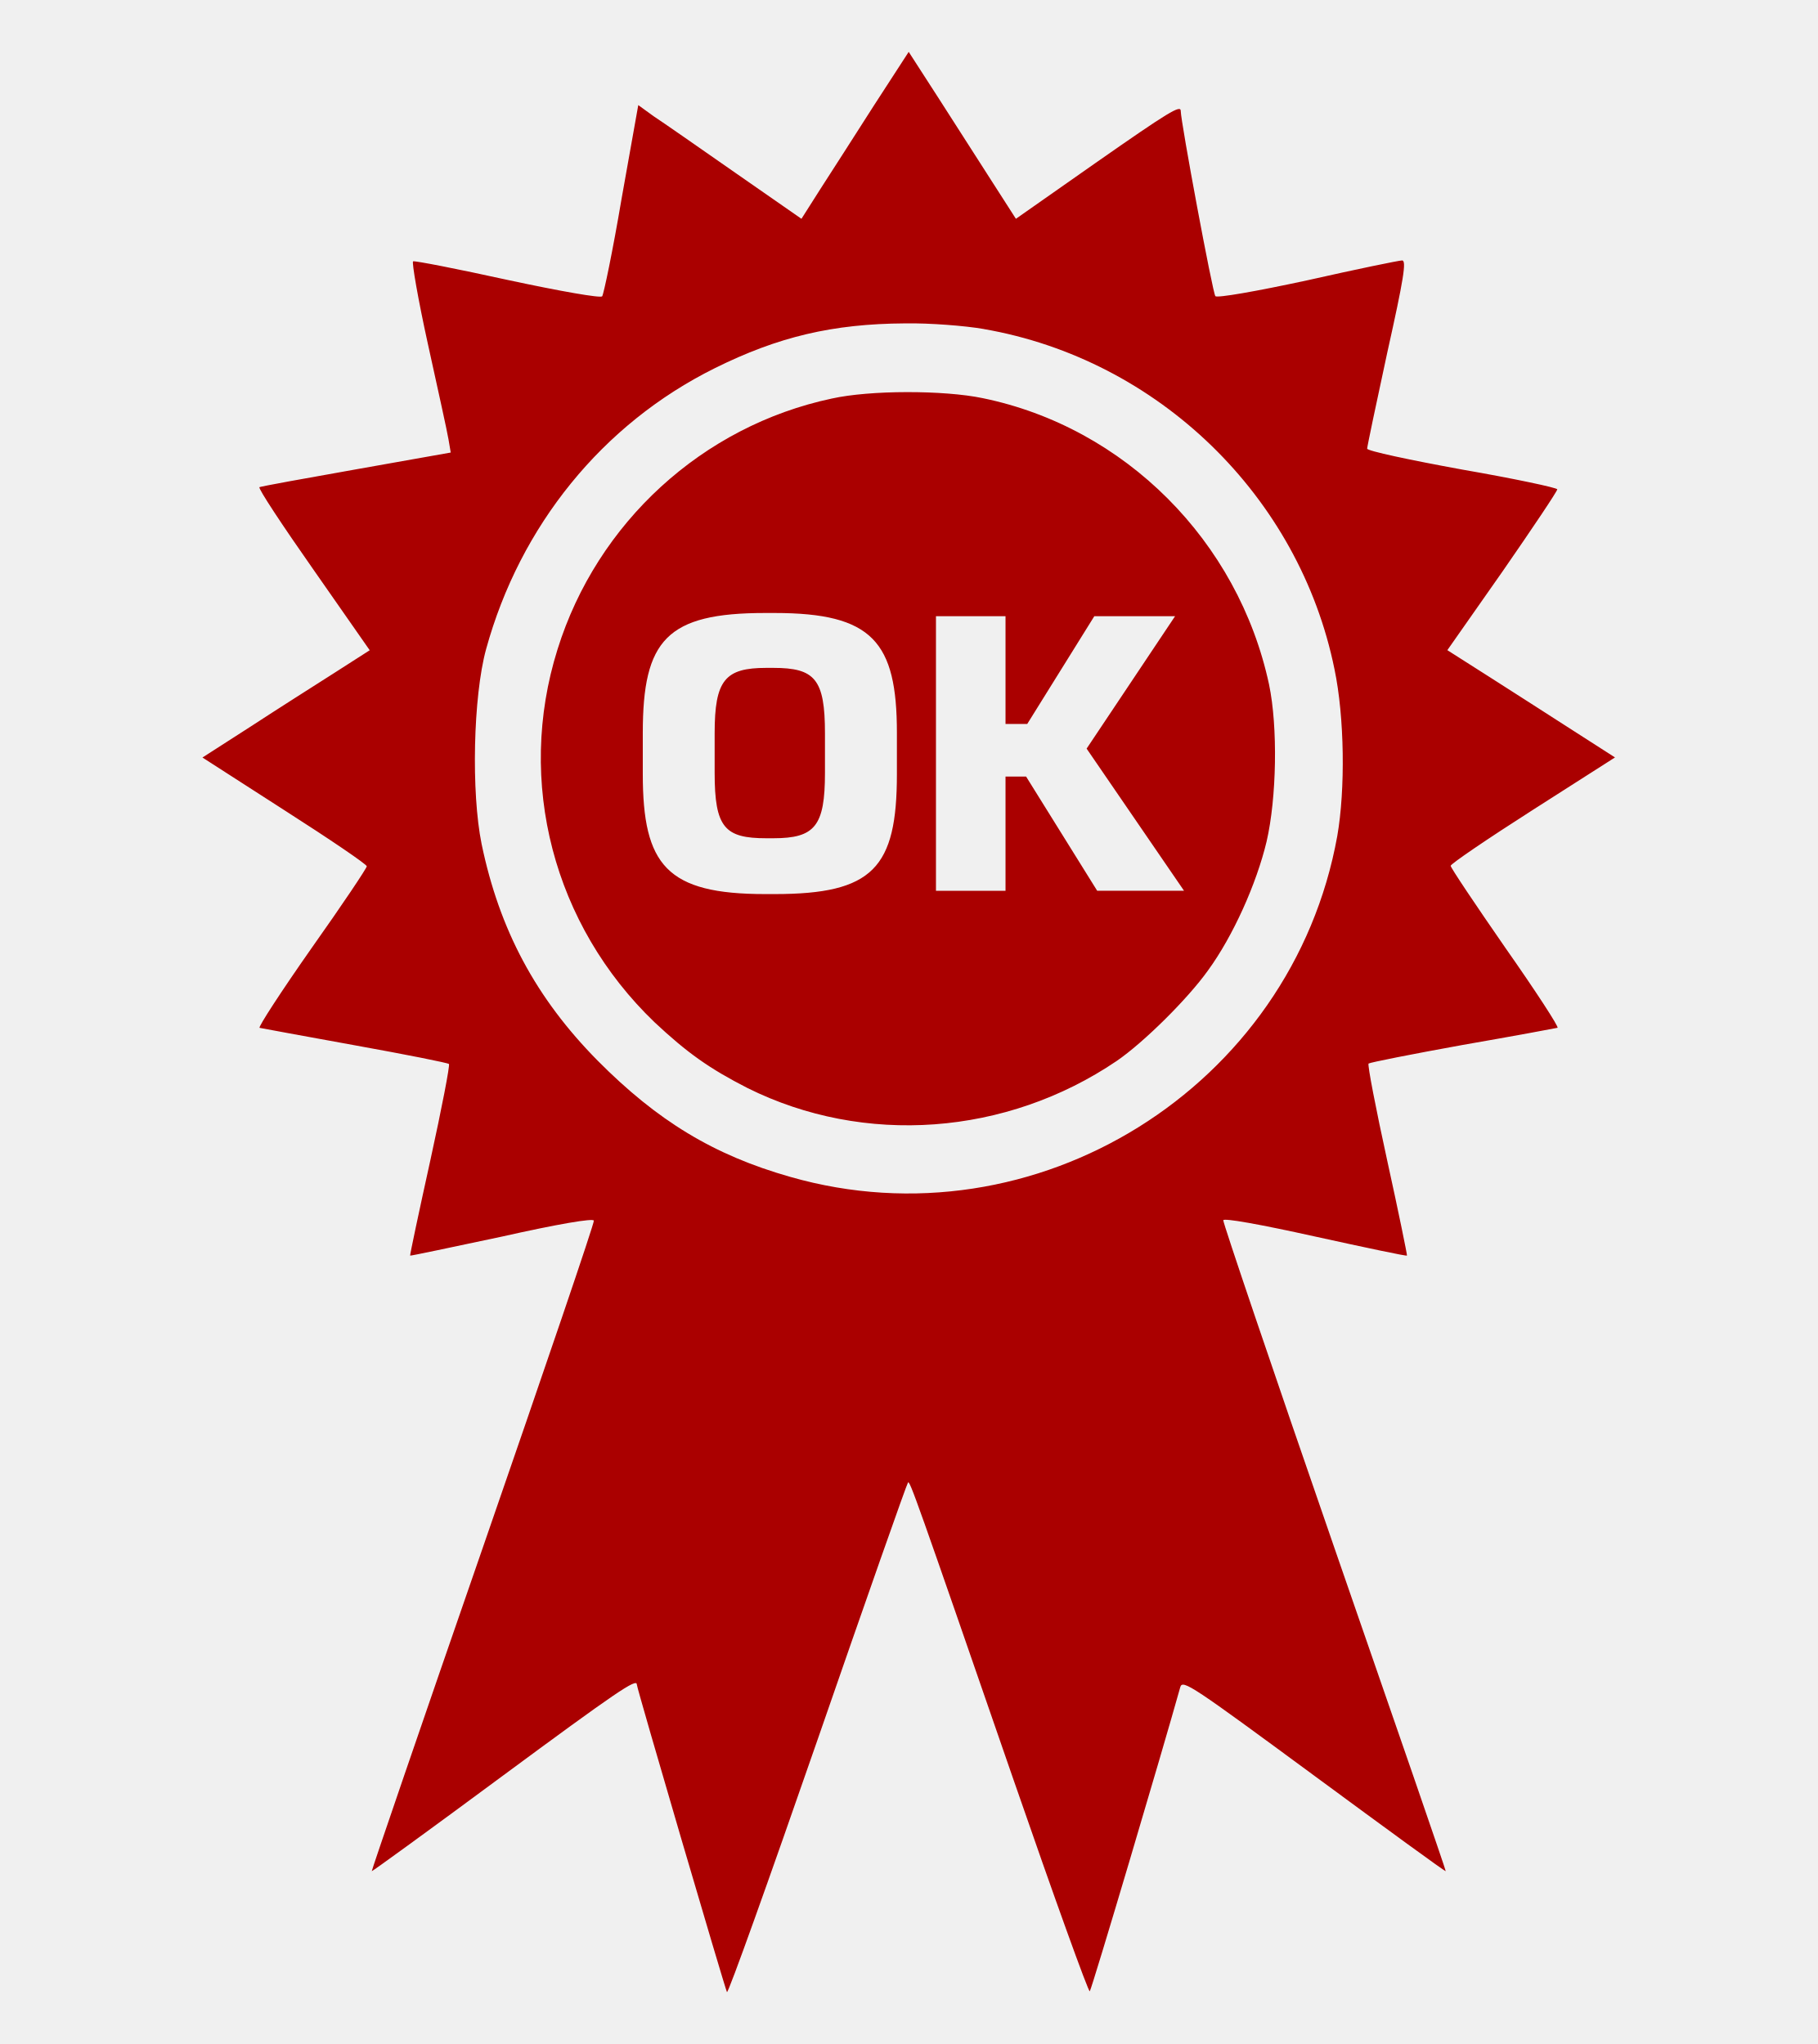
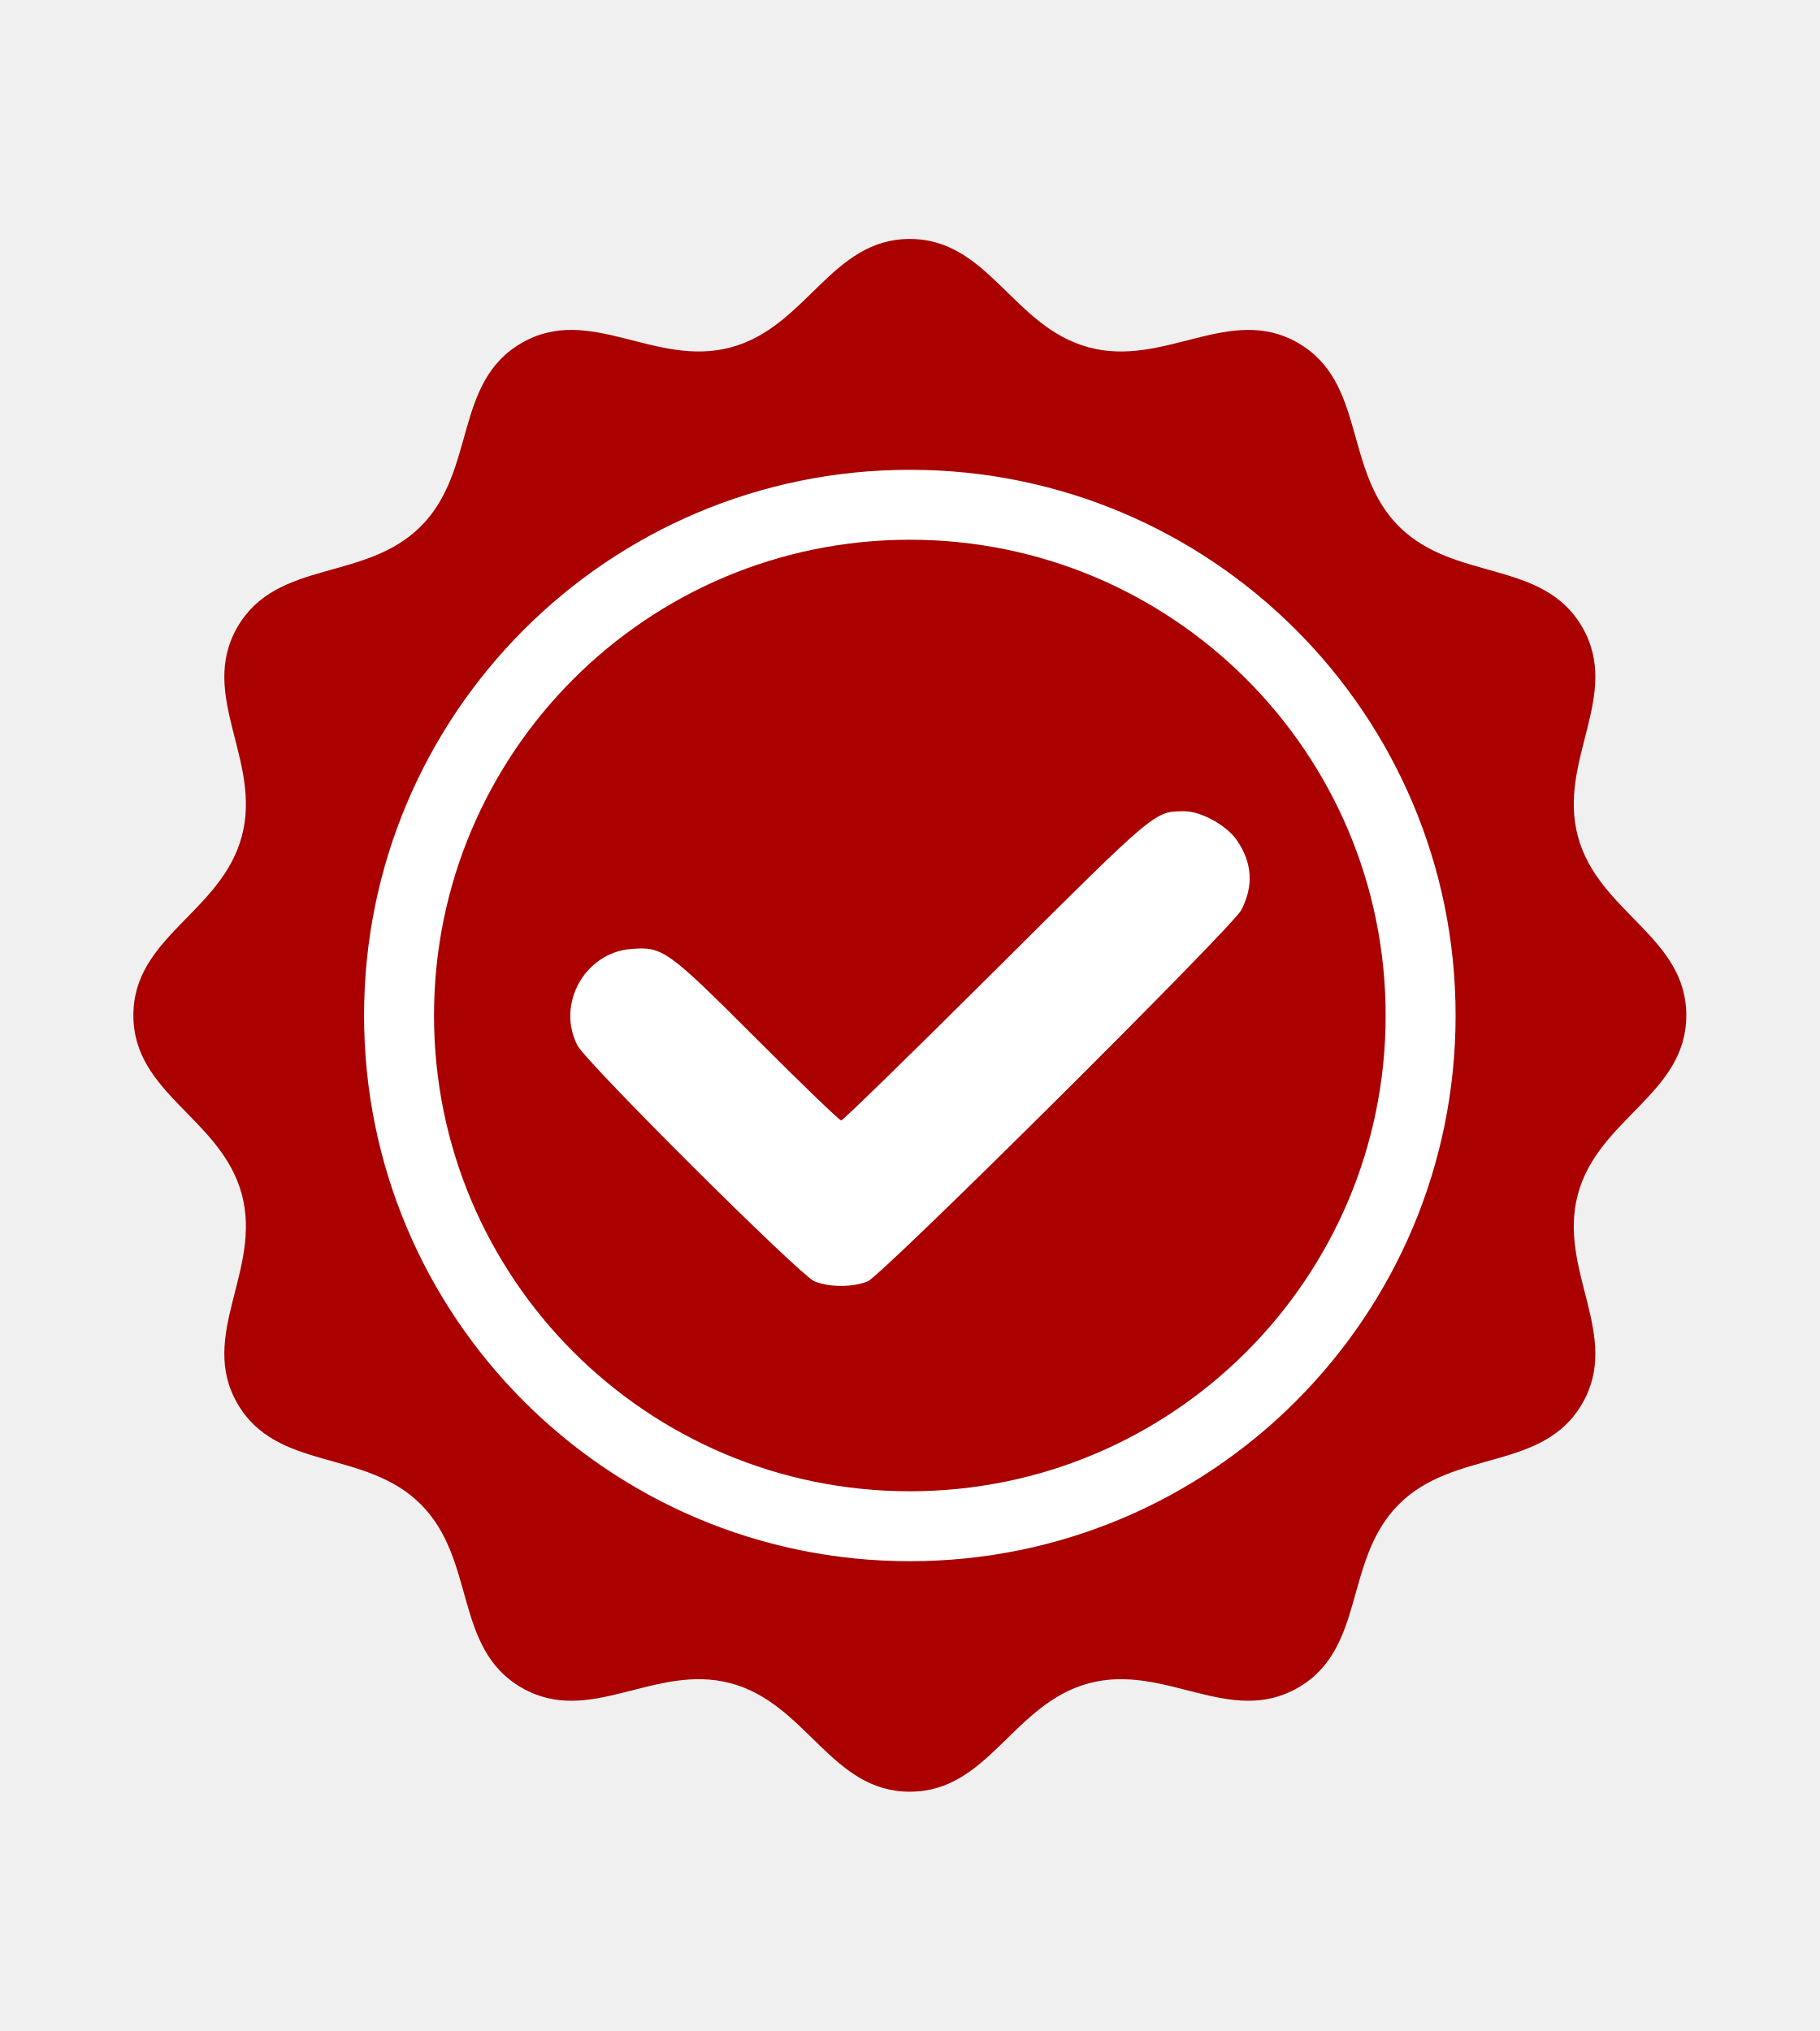
- <svg xmlns="http://www.w3.org/2000/svg" version="1.1" x="0px" y="0px" viewBox="0 0 42.667 48" enable-background="new 0 0 1000 1000" xml:space="preserve" id="svg12" width="32pt" height="36pt">
-   <defs id="defs16" />
-   <path id="path6" style="fill:#aa0000;stroke-width:0.005" d="m 21.291,9.208 c -0.659,0.001 -1.316,0.052 -1.762,0.151 -3.035,0.645 -5.511,2.912 -6.44,5.891 -0.977,3.111 -0.095,6.477 2.276,8.754 0.769,0.721 1.291,1.09 2.183,1.546 2.741,1.366 6.079,1.12 8.669,-0.635 0.636,-0.436 1.669,-1.46 2.143,-2.125 0.588,-0.806 1.138,-2.032 1.376,-3.027 0.237,-1.024 0.267,-2.693 0.058,-3.689 C 29.073,12.707 26.406,10.032 23.067,9.349 22.612,9.254 21.951,9.207 21.291,9.208 Z m -3.326,5.187 h 0.218 c 2.298,0 2.874,0.672 2.874,2.816 v 0.967 c 0,2.205 -0.56,2.818 -2.874,2.818 h -0.218 c -2.31,0 -2.874,-0.674 -2.874,-2.818 v -0.967 c 0,-2.183 0.56,-2.816 2.874,-2.816 z m 4.009,0.075 h 1.633 v 2.531 h 0.51 l 1.575,-2.531 h 1.896 l -2.077,3.11 2.287,3.338 H 25.759 L 24.09,18.236 H 23.607 v 2.683 h -1.633 z m -3.982,1.214 c -0.971,0 -1.214,0.286 -1.214,1.537 v 0.927 c 0,1.288 0.237,1.537 1.214,1.537 h 0.162 c 0.98,0 1.214,-0.286 1.214,-1.537 V 17.221 c 0,-1.276 -0.237,-1.537 -1.214,-1.537 z M 20.512,2.486 C 20.066,3.182 19.503,4.066 19.253,4.45 L 18.816,5.138 17.262,4.057 C 16.405,3.459 15.548,2.861 15.342,2.727 L 14.985,2.468 14.592,4.673 C 14.387,5.888 14.172,6.914 14.137,6.959 14.092,7.003 13.173,6.843 11.923,6.575 10.744,6.316 9.744,6.12 9.699,6.137 c -0.036,0.009 0.116,0.893 0.348,1.946 0.232,1.054 0.455,2.062 0.482,2.232 l 0.053,0.312 -2.214,0.393 c -1.214,0.214 -2.241,0.402 -2.277,0.42 -0.036,0.027 0.536,0.893 1.268,1.937 l 1.321,1.893 -0.838,0.537 c -0.464,0.295 -1.348,0.857 -1.964,1.259 l -1.125,0.723 1.929,1.241 c 1.062,0.679 1.929,1.268 1.929,1.313 0,0.045 -0.58,0.91 -1.294,1.919 -0.714,1.018 -1.259,1.857 -1.223,1.875 0.045,0.009 1.054,0.197 2.241,0.411 1.187,0.214 2.179,0.411 2.205,0.438 0.027,0.027 -0.17,1.045 -0.438,2.268 -0.268,1.214 -0.482,2.223 -0.473,2.232 0.009,0.009 0.973,-0.196 2.152,-0.446 1.313,-0.295 2.152,-0.438 2.161,-0.375 0.018,0.045 -1.161,3.5 -2.607,7.679 -1.446,4.17 -2.616,7.59 -2.607,7.598 0.009,0.009 1.375,-0.982 3.027,-2.205 2.732,-2.018 3.196,-2.331 3.196,-2.179 0,0.089 2.071,7.143 2.116,7.223 0.027,0.045 0.982,-2.625 2.125,-5.92 1.143,-3.303 2.098,-6.018 2.125,-6.045 0.045,-0.053 0.17,0.304 2.482,6.991 0.955,2.759 1.759,4.991 1.786,4.955 0.045,-0.045 1.714,-5.67 2.125,-7.143 0.053,-0.187 0.295,-0.018 3.134,2.072 1.697,1.25 3.09,2.268 3.098,2.25 0.009,-0.009 -1.17,-3.429 -2.616,-7.598 -1.446,-4.179 -2.616,-7.634 -2.607,-7.688 0.018,-0.053 0.83,0.089 2.161,0.384 1.179,0.259 2.143,0.464 2.152,0.446 0.009,-0.009 -0.197,-1.018 -0.464,-2.232 -0.268,-1.223 -0.464,-2.241 -0.438,-2.277 0.036,-0.027 1.027,-0.223 2.214,-0.438 1.187,-0.206 2.188,-0.393 2.223,-0.402 0.036,-0.018 -0.509,-0.857 -1.223,-1.875 -0.705,-1.018 -1.286,-1.884 -1.286,-1.929 0,-0.045 0.866,-0.634 1.929,-1.313 l 1.929,-1.232 -0.99,-0.635 c -0.544,-0.348 -1.429,-0.92 -1.964,-1.259 l -0.982,-0.625 1.295,-1.848 c 0.705,-1.018 1.286,-1.884 1.286,-1.929 0,-0.036 -1,-0.25 -2.232,-0.464 -1.223,-0.223 -2.232,-0.438 -2.232,-0.491 0,-0.045 0.214,-1.062 0.473,-2.259 0.384,-1.723 0.455,-2.161 0.348,-2.161 -0.072,0 -1.072,0.206 -2.214,0.464 -1.241,0.268 -2.125,0.42 -2.17,0.375 -0.062,-0.062 -0.813,-4.098 -0.813,-4.348 0,-0.152 -0.268,0.009 -2.018,1.232 L 23.851,5.138 23.307,4.29 C 23.003,3.816 22.441,2.941 22.048,2.325 L 21.334,1.218 Z m 2.585,5.241 c 4.098,0.711 7.408,3.927 8.233,7.987 0.237,1.129 0.256,2.827 0.066,3.917 -1.062,5.9 -7.085,9.656 -12.843,8.006 -1.802,-0.512 -3.121,-1.318 -4.524,-2.732 -1.451,-1.47 -2.305,-3.073 -2.722,-5.084 -0.246,-1.205 -0.199,-3.462 0.104,-4.572 0.797,-2.902 2.732,-5.293 5.369,-6.602 1.489,-0.74 2.77,-1.043 4.467,-1.053 0.579,-0.01 1.414,0.056 1.85,0.132 z" />
+ <svg xmlns="http://www.w3.org/2000/svg" viewBox="0 0 43 48" height="48" width="43" id="svg2" version="1.1">
+   <defs id="defs6" />
+   <g style="display:inline" id="layer2">
+     <path transform="matrix(0.9737396,0.2609127,-0.2609127,0.9737396,6.82666,-4.983308)" d="m 34.37,36.87 c -1.306,1.306 -3.165,0.247 -4.764,1.17 -1.599,0.923 -1.612,3.063 -3.395,3.541 C 24.427,42.059 23.347,40.212 21.5,40.212 c -1.847,0 -2.927,1.847 -4.711,1.369 C 15.005,41.103 14.993,38.964 13.394,38.04 11.795,37.117 9.935,38.176 8.63,36.87 7.324,35.565 8.383,33.705 7.46,32.106 6.536,30.507 4.397,30.495 3.919,28.711 3.441,26.927 5.288,25.847 5.288,24 c 0,-1.847 -1.847,-2.927 -1.369,-4.711 C 4.397,17.505 6.536,17.493 7.46,15.894 8.383,14.295 7.324,12.435 8.63,11.13 9.935,9.824 11.795,10.883 13.394,9.96 14.993,9.036 15.005,6.897 16.789,6.419 18.573,5.941 19.653,7.788 21.5,7.788 c 1.847,0 2.927,-1.847 4.711,-1.369 1.784,0.478 1.796,2.618 3.395,3.541 1.599,0.923 3.458,-0.136 4.764,1.17 1.306,1.306 0.247,3.165 1.17,4.764 0.923,1.599 3.063,1.612 3.541,3.395 0.478,1.784 -1.369,2.864 -1.369,4.711 0,1.847 1.847,2.927 1.369,4.711 -0.478,1.784 -2.618,1.796 -3.541,3.395 -0.923,1.599 0.136,3.458 -1.17,4.764 z" id="path865" style="color:#000000;overflow:visible;opacity:1;vector-effect:none;fill:#aa0000;fill-opacity:1;stroke:none;stroke-width:0.357;stroke-linecap:round;stroke-linejoin:round;stroke-miterlimit:4;stroke-dasharray:none;stroke-dashoffset:0;stroke-opacity:1" />
+     <circle r="12.897" cy="24" cx="21.5" id="path931" style="color:#000000;overflow:visible;opacity:1;vector-effect:none;fill:#ffffff;fill-opacity:1;stroke:none;stroke-width:0.101;stroke-linecap:round;stroke-linejoin:round;stroke-miterlimit:4;stroke-dasharray:none;stroke-dashoffset:0;stroke-opacity:1" />
+     <circle r="11.244" cy="24" cx="21.5" id="path929" style="color:#000000;overflow:visible;opacity:1;vector-effect:none;fill:#aa0000;fill-opacity:1;stroke:none;stroke-width:0.1;stroke-linecap:round;stroke-linejoin:round;stroke-miterlimit:4;stroke-dasharray:none;stroke-dashoffset:0;stroke-opacity:1" />
+     <path style="opacity:1;fill:#ffffff;stroke:none;stroke-width:0.075" d="m 20.504,30.284 c 0.34,-0.141 8.617,-8.368 8.828,-8.775 0.298,-0.575 0.261,-1.124 -0.11,-1.66 -0.237,-0.342 -0.844,-0.676 -1.229,-0.676 -0.713,0 -0.65,-0.052 -4.46,3.742 -1.969,1.961 -3.614,3.566 -3.655,3.566 -0.041,0 -0.938,-0.865 -1.995,-1.922 -2.117,-2.118 -2.222,-2.193 -2.976,-2.131 -1.092,0.091 -1.766,1.312 -1.26,2.282 0.213,0.408 5.245,5.419 5.593,5.569 0.343,0.148 0.912,0.15 1.264,0.004 z" id="path819-3" />
+   </g>
</svg>
